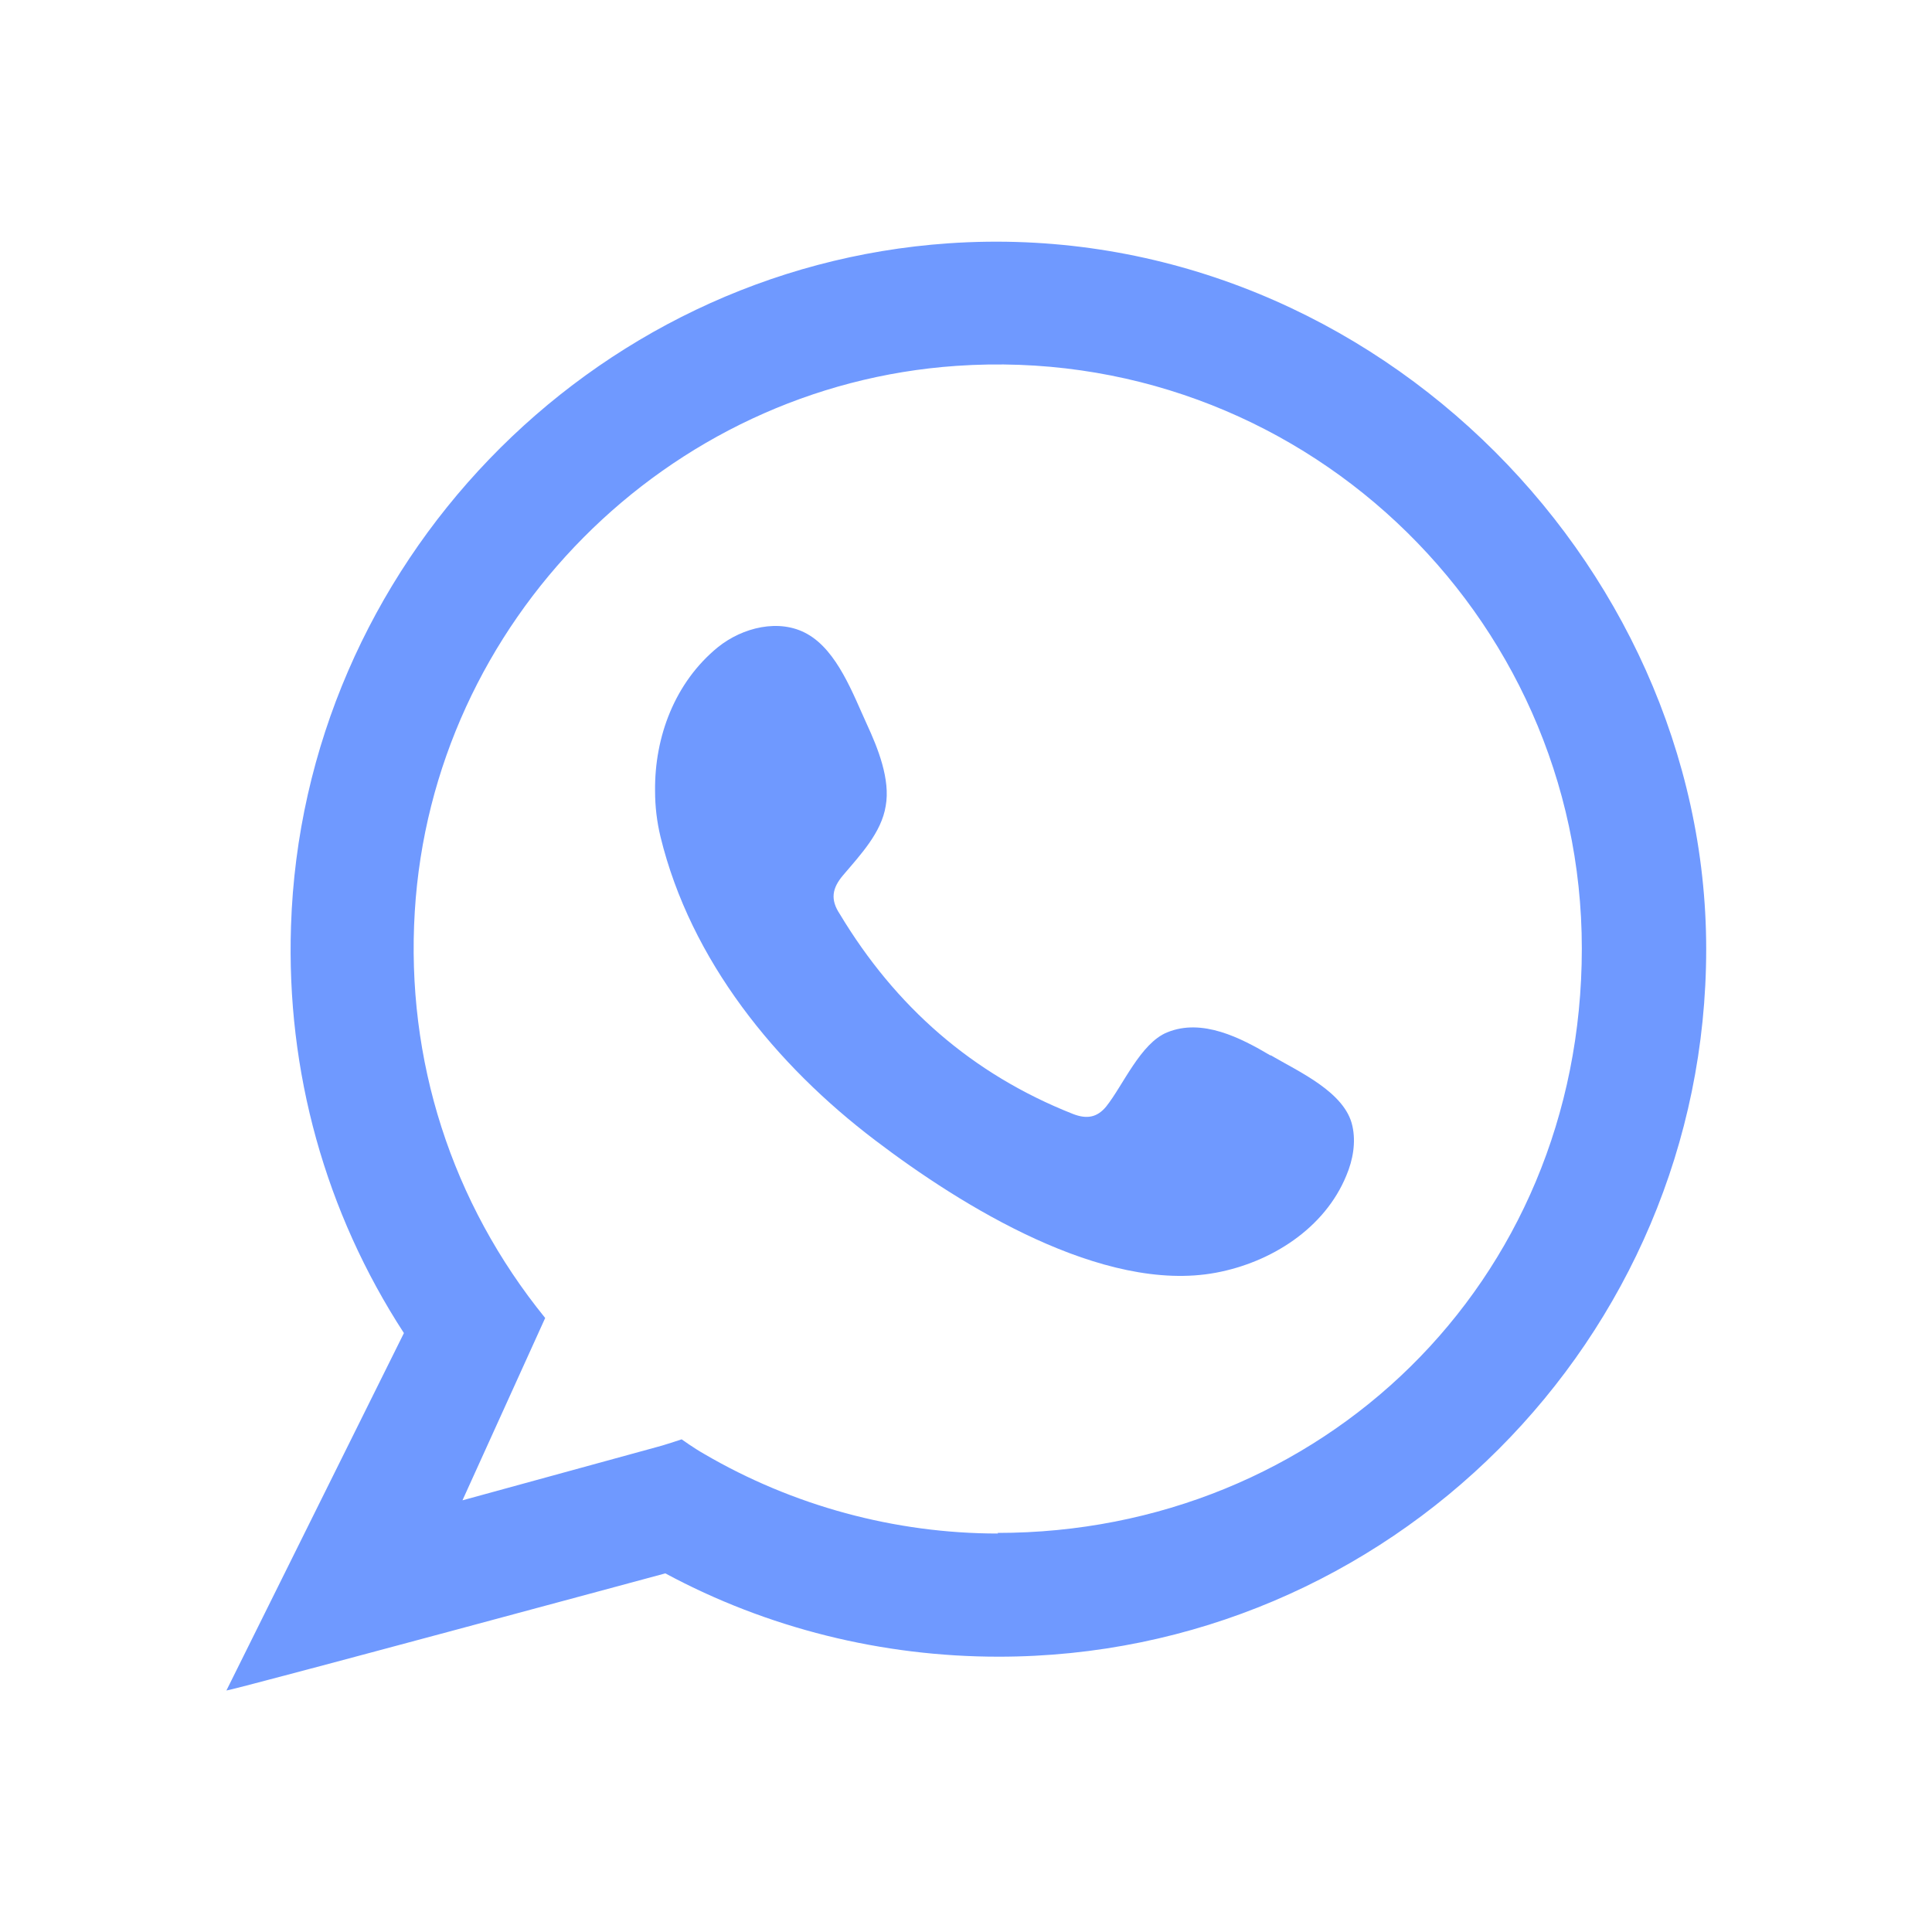
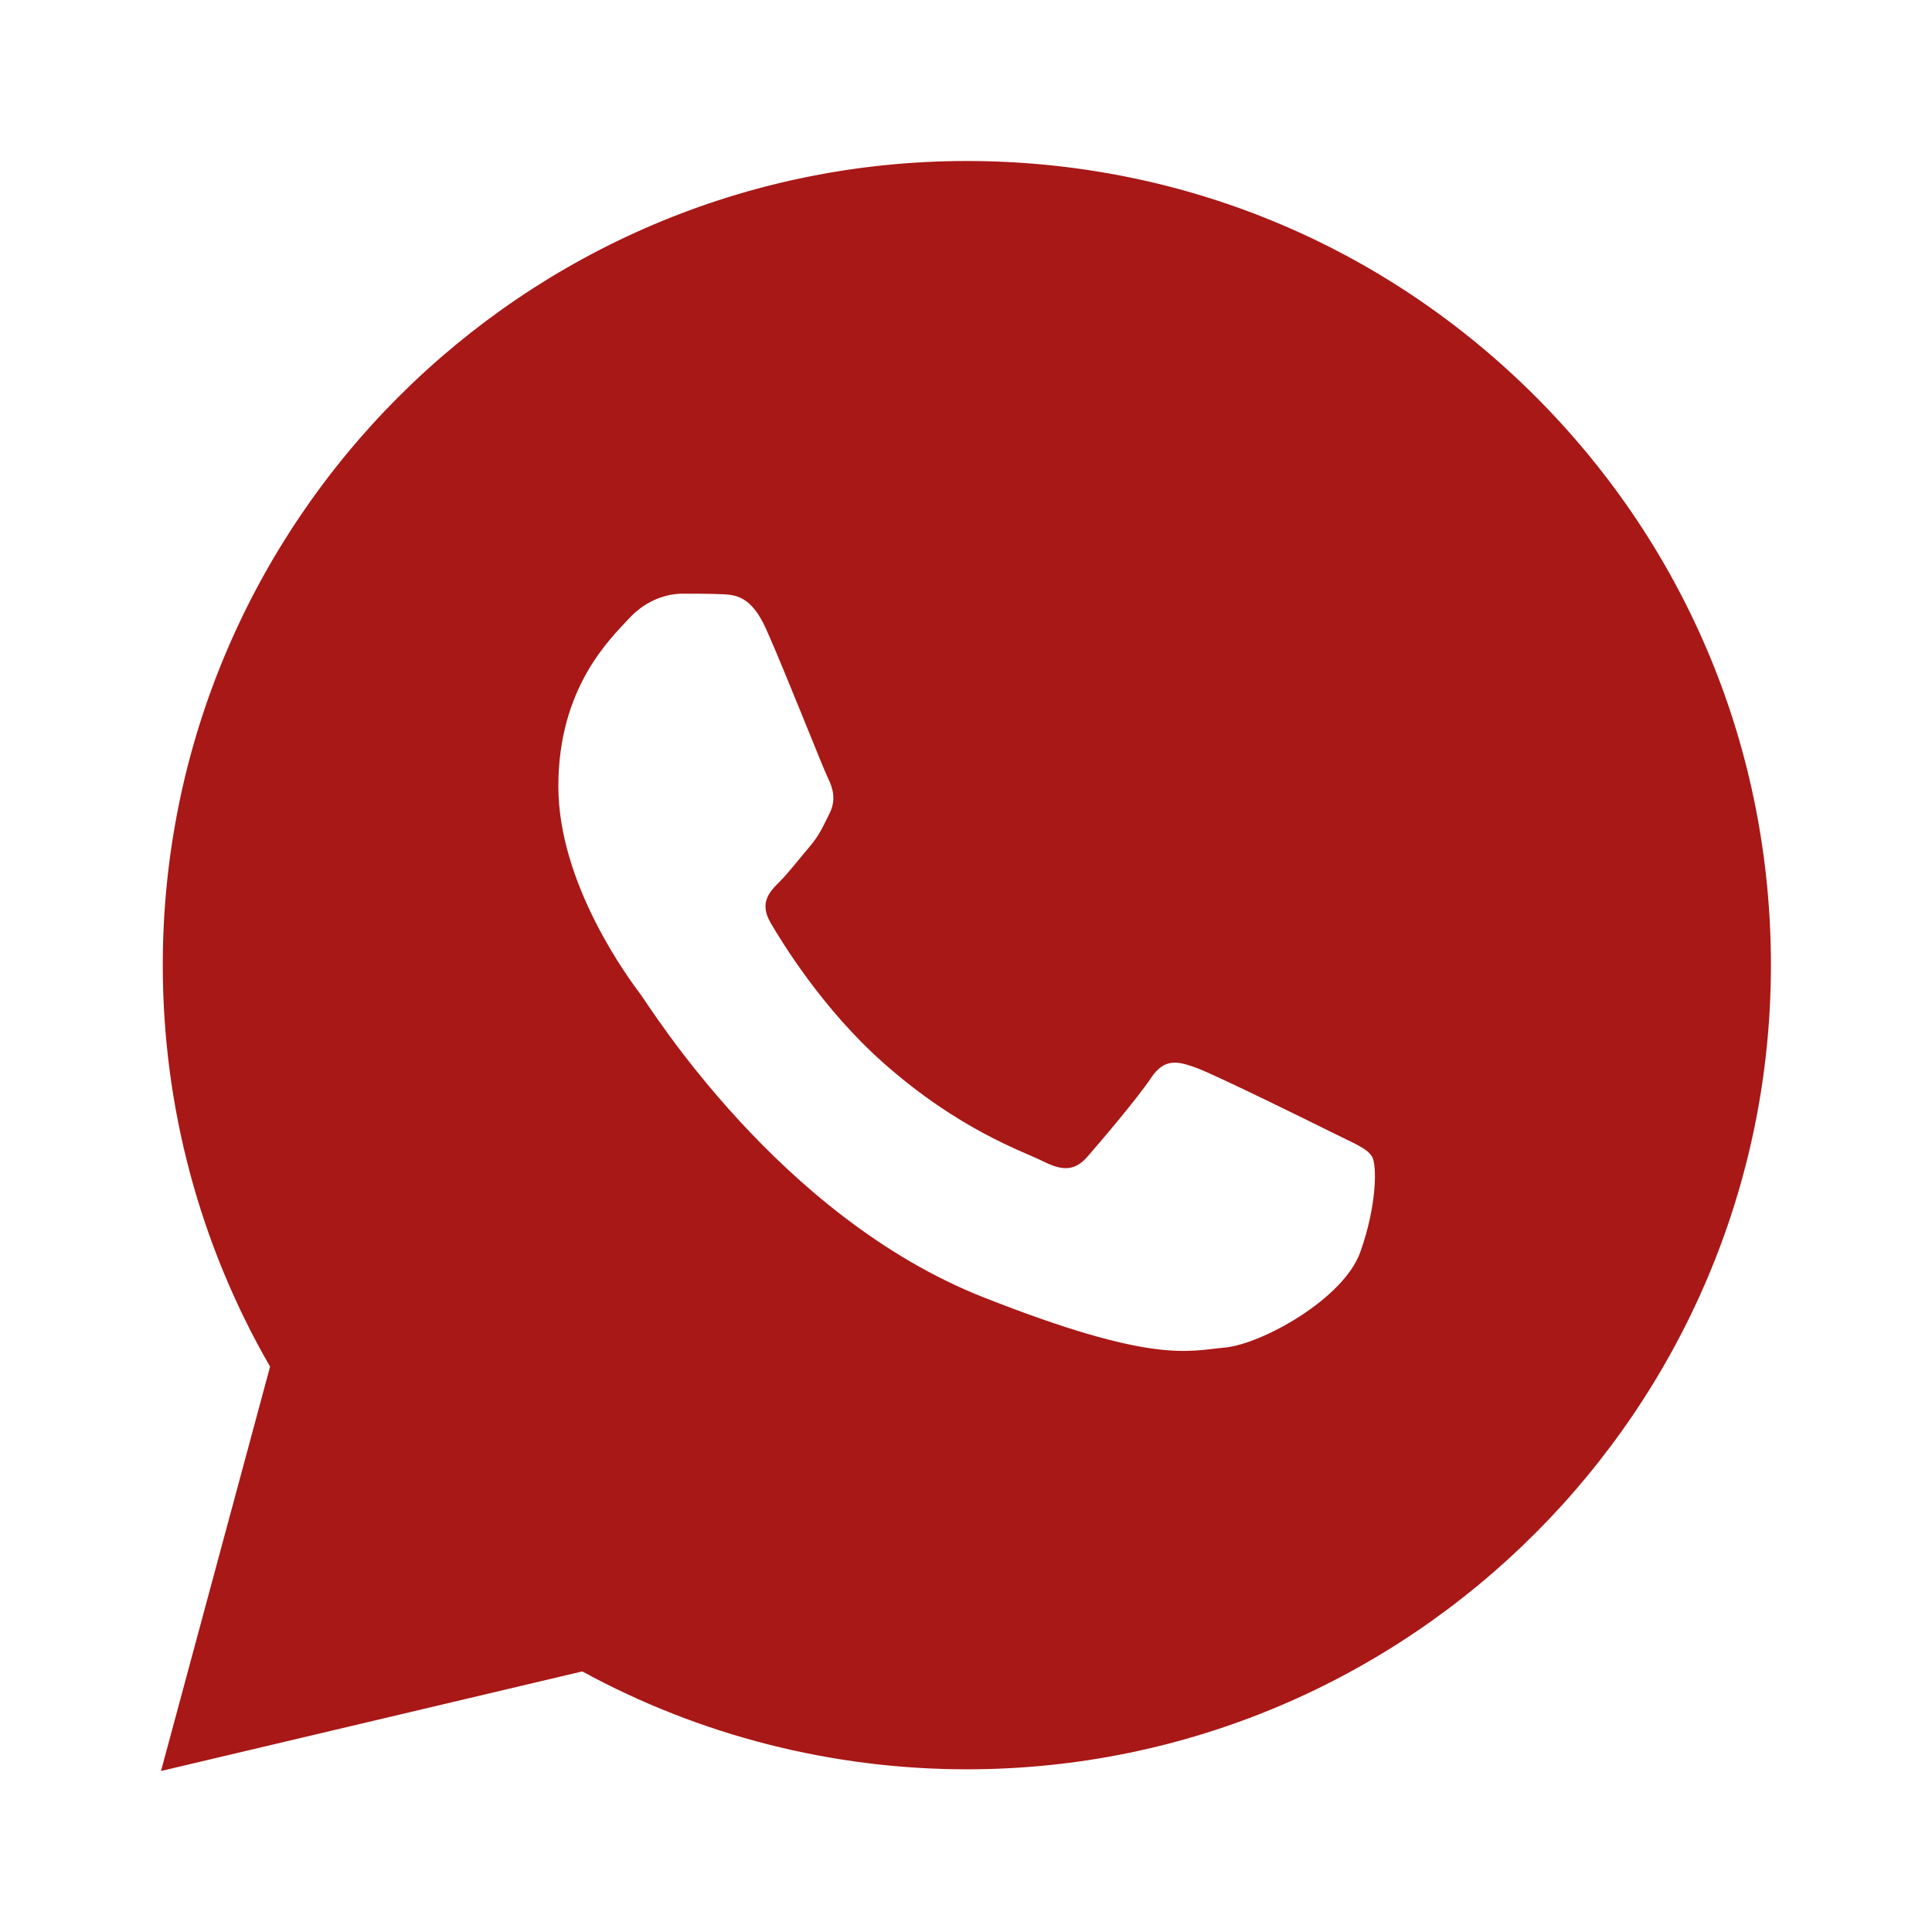
- <svg xmlns="http://www.w3.org/2000/svg" width="32" height="32" viewBox="0 0 32 32" fill="none">
-   <path fill-rule="evenodd" clip-rule="evenodd" d="M15.71 4.03C9.76 4.44 5.01 9.38 4.82 15.34C4.74 17.75 5.39 20.08 6.69 22.08L3.75 28C3.84 28 11.02 26.06 11.02 26.06C12.71 26.97 14.61 27.44 16.54 27.44C23 27.44 28.26 22.18 28.26 15.72C28.26 9.26 22.55 3.56 15.71 4.03ZM16.53 25.4C14.82 25.4 13.13 24.94 11.66 24.08C11.5 23.99 11.29 23.84 11.29 23.84C11.29 23.84 10.96 23.95 10.87 23.97L7.66 24.85L9.03 21.83C7.48 19.92 6.72 17.56 6.87 15.1C7.16 10.3 11.04 6.39 15.84 6.06C21.48 5.67 26.2 10.15 26.2 15.71C26.2 21.27 21.86 25.39 16.52 25.39L16.53 25.4Z" fill="#6F99FF" />
-   <path fill-rule="evenodd" clip-rule="evenodd" d="M21.04 17.48C20.55 17.19 19.91 16.86 19.33 17.1C18.89 17.28 18.6 17.98 18.32 18.33C18.17 18.51 18 18.54 17.77 18.45C16.1 17.79 14.83 16.67 13.91 15.14C13.75 14.9 13.78 14.71 13.97 14.49C14.25 14.16 14.6 13.79 14.67 13.35C14.75 12.91 14.54 12.39 14.36 12C14.13 11.5 13.87 10.78 13.37 10.5C12.91 10.24 12.3 10.39 11.89 10.72C11.18 11.3 10.84 12.2 10.85 13.1C10.85 13.36 10.88 13.61 10.94 13.86C11.44 15.91 12.85 17.64 14.5 18.89C15.92 19.97 18.27 21.43 20.14 21.08C21.05 20.91 21.94 20.35 22.3 19.47C22.41 19.21 22.46 18.92 22.4 18.65C22.28 18.09 21.51 17.75 21.05 17.48H21.04Z" fill="#6F99FF" />
+ <svg xmlns="http://www.w3.org/2000/svg" viewBox="0,0,256,256" width="24px" height="24px" fill-rule="nonzero">
+   <g fill="#a81816" fill-rule="nonzero" stroke="none" stroke-width="1" stroke-linecap="butt" stroke-linejoin="miter" stroke-miterlimit="10" stroke-dasharray="" stroke-dashoffset="0" font-family="none" font-weight="none" font-size="none" text-anchor="none" style="mix-blend-mode: normal">
+     <g transform="scale(10.66667,10.66667)">
+       <path d="M19.077,4.928c-1.886,-1.887 -4.394,-2.927 -7.066,-2.928c-5.506,0 -9.987,4.479 -9.989,9.985c-0.001,1.76 0.459,3.478 1.333,4.992l-1.355,5.023l5.233,-1.237c1.459,0.796 3.101,1.215 4.773,1.216h0.004c5.505,0 9.986,-4.48 9.989,-9.985c0.002,-2.669 -1.036,-5.178 -2.922,-7.066zM16.898,15.554c-0.208,0.583 -1.227,1.145 -1.685,1.186c-0.458,0.042 -0.887,0.207 -2.995,-0.624c-2.537,-1 -4.139,-3.601 -4.263,-3.767c-0.125,-0.167 -1.019,-1.353 -1.019,-2.581c0,-1.228 0.645,-1.832 0.874,-2.081c0.229,-0.25 0.499,-0.312 0.666,-0.312c0.166,0 0.333,0 0.478,0.006c0.178,0.007 0.375,0.016 0.562,0.431c0.222,0.494 0.707,1.728 0.769,1.853c0.062,0.125 0.104,0.271 0.021,0.437c-0.083,0.166 -0.125,0.27 -0.249,0.416c-0.125,0.146 -0.262,0.325 -0.374,0.437c-0.125,0.124 -0.255,0.26 -0.11,0.509c0.146,0.25 0.646,1.067 1.388,1.728c0.954,0.85 1.757,1.113 2.007,1.239c0.25,0.125 0.395,0.104 0.541,-0.063c0.146,-0.166 0.624,-0.728 0.79,-0.978c0.166,-0.25 0.333,-0.208 0.562,-0.125c0.229,0.083 1.456,0.687 1.705,0.812c0.25,0.125 0.416,0.187 0.478,0.291c0.062,0.103 0.062,0.603 -0.146,1.186z" />
+     </g>
+   </g>
</svg>
